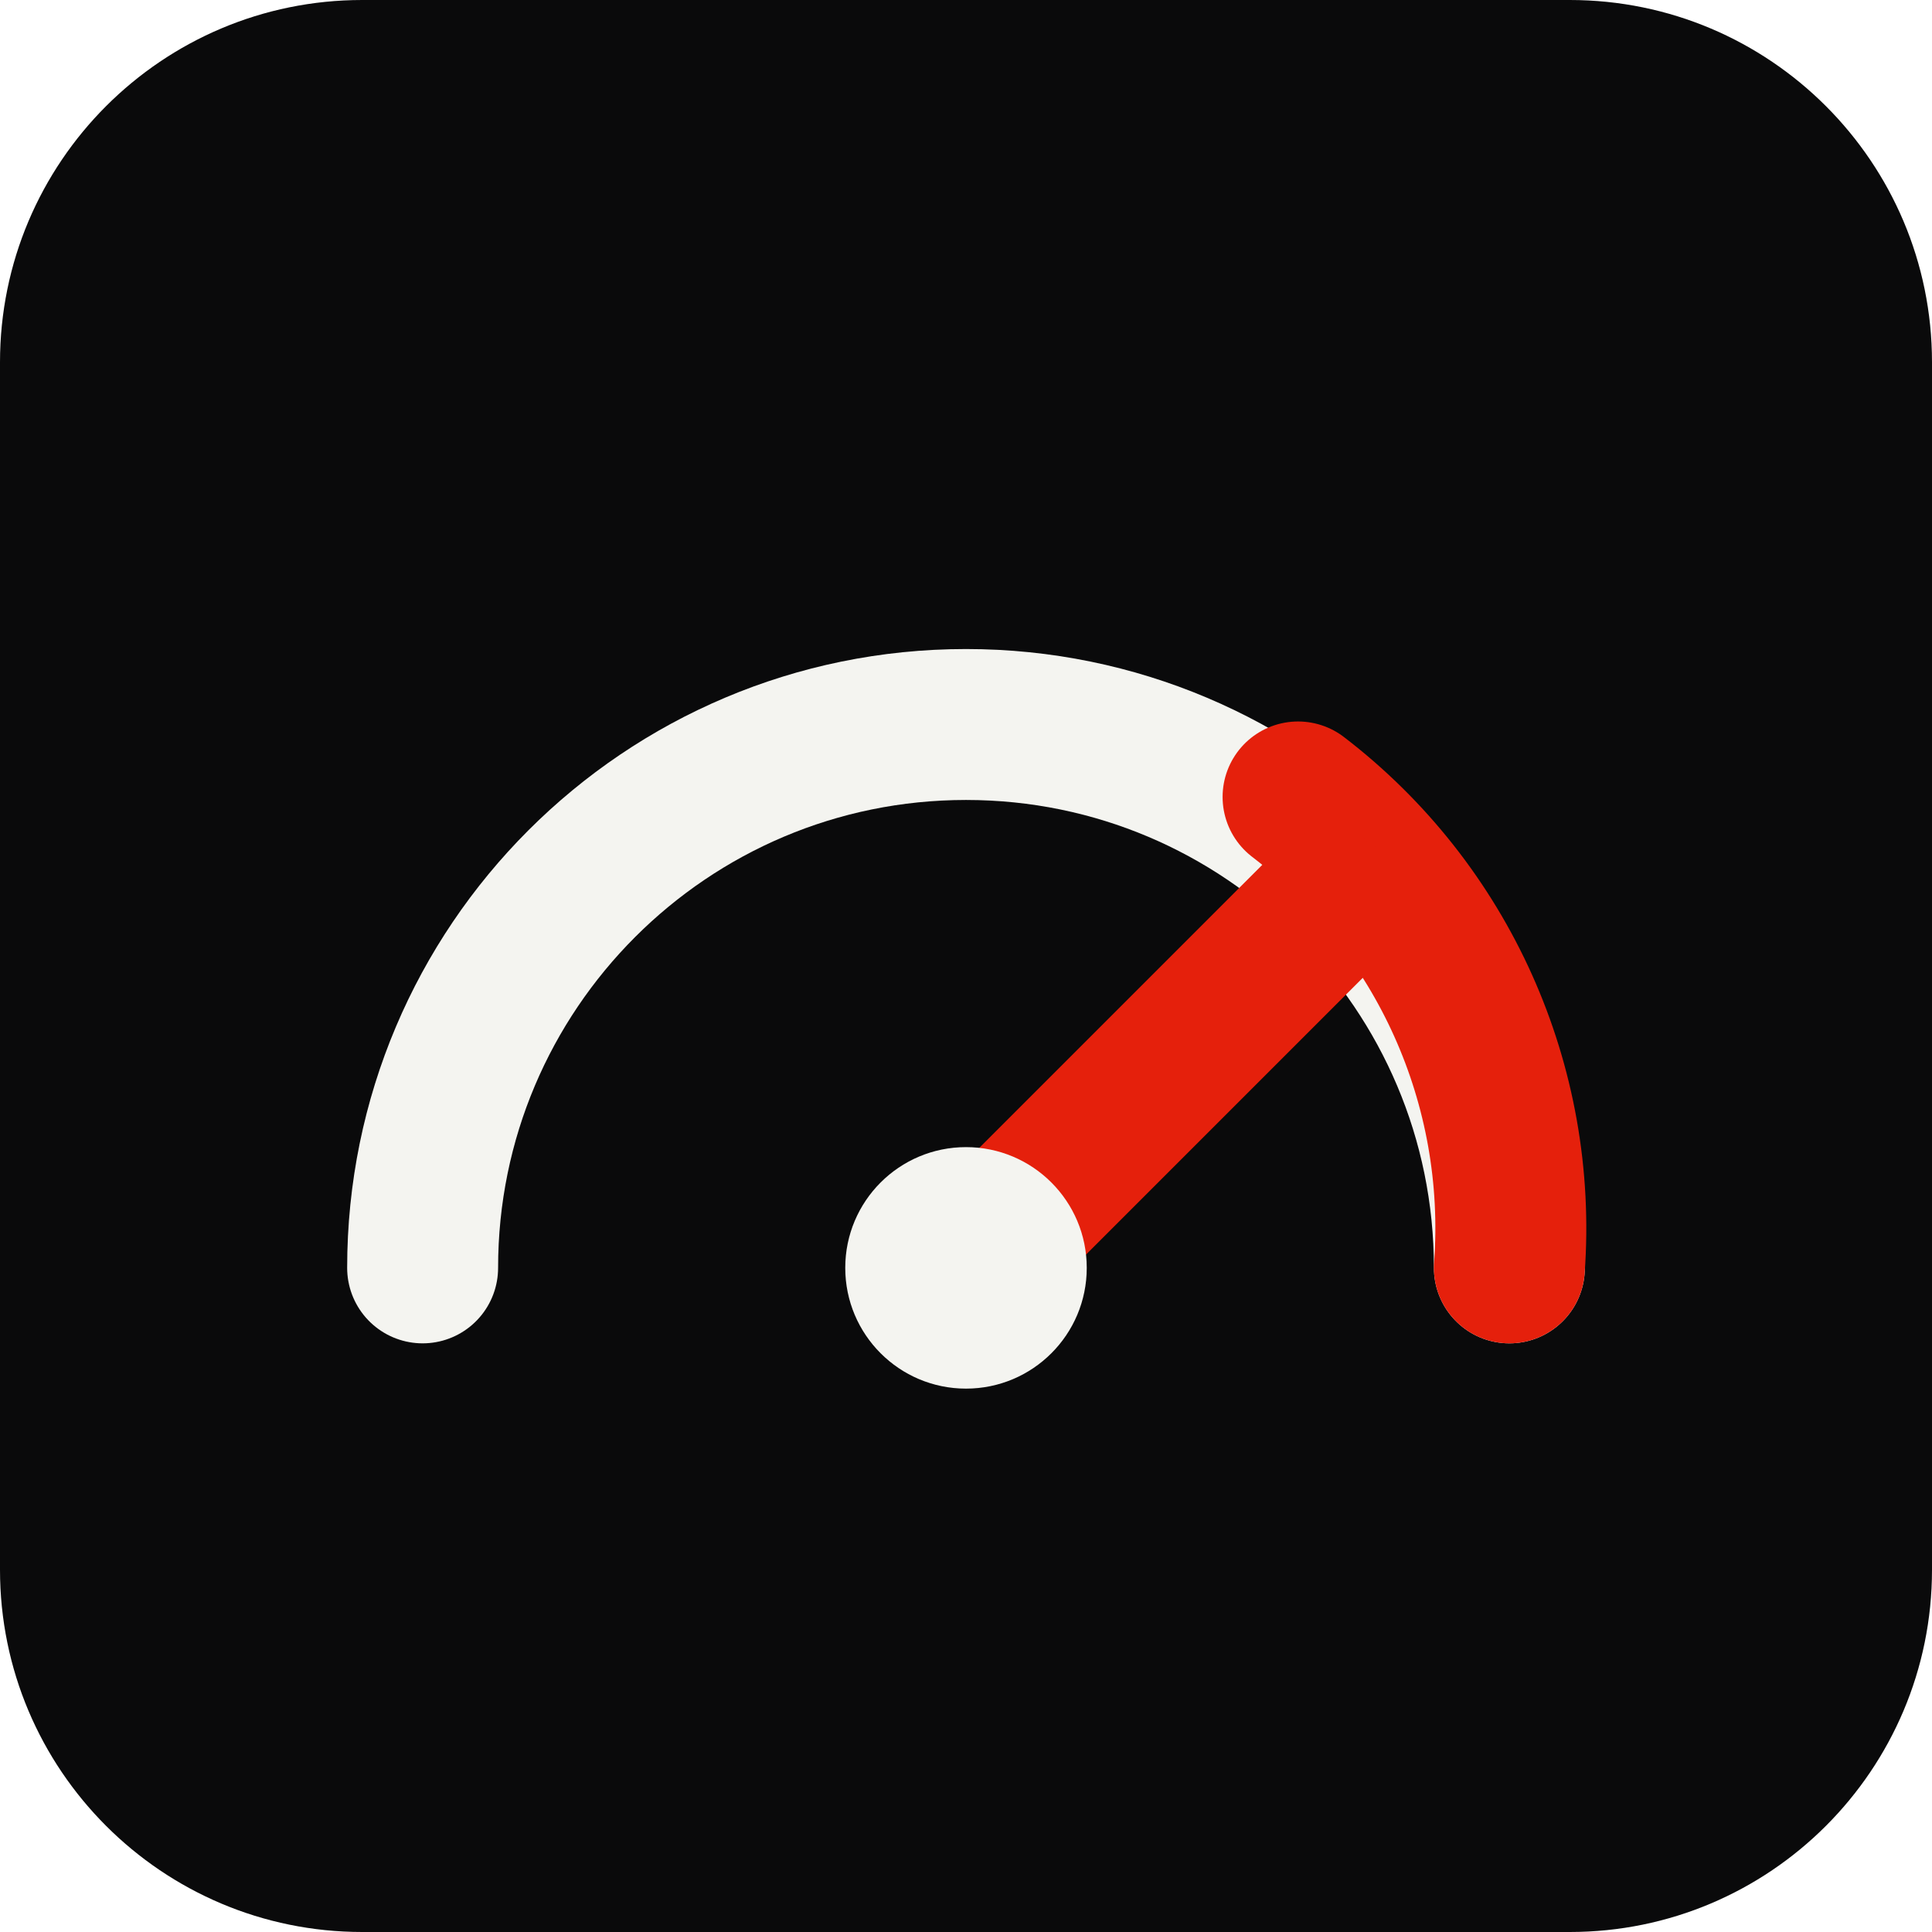
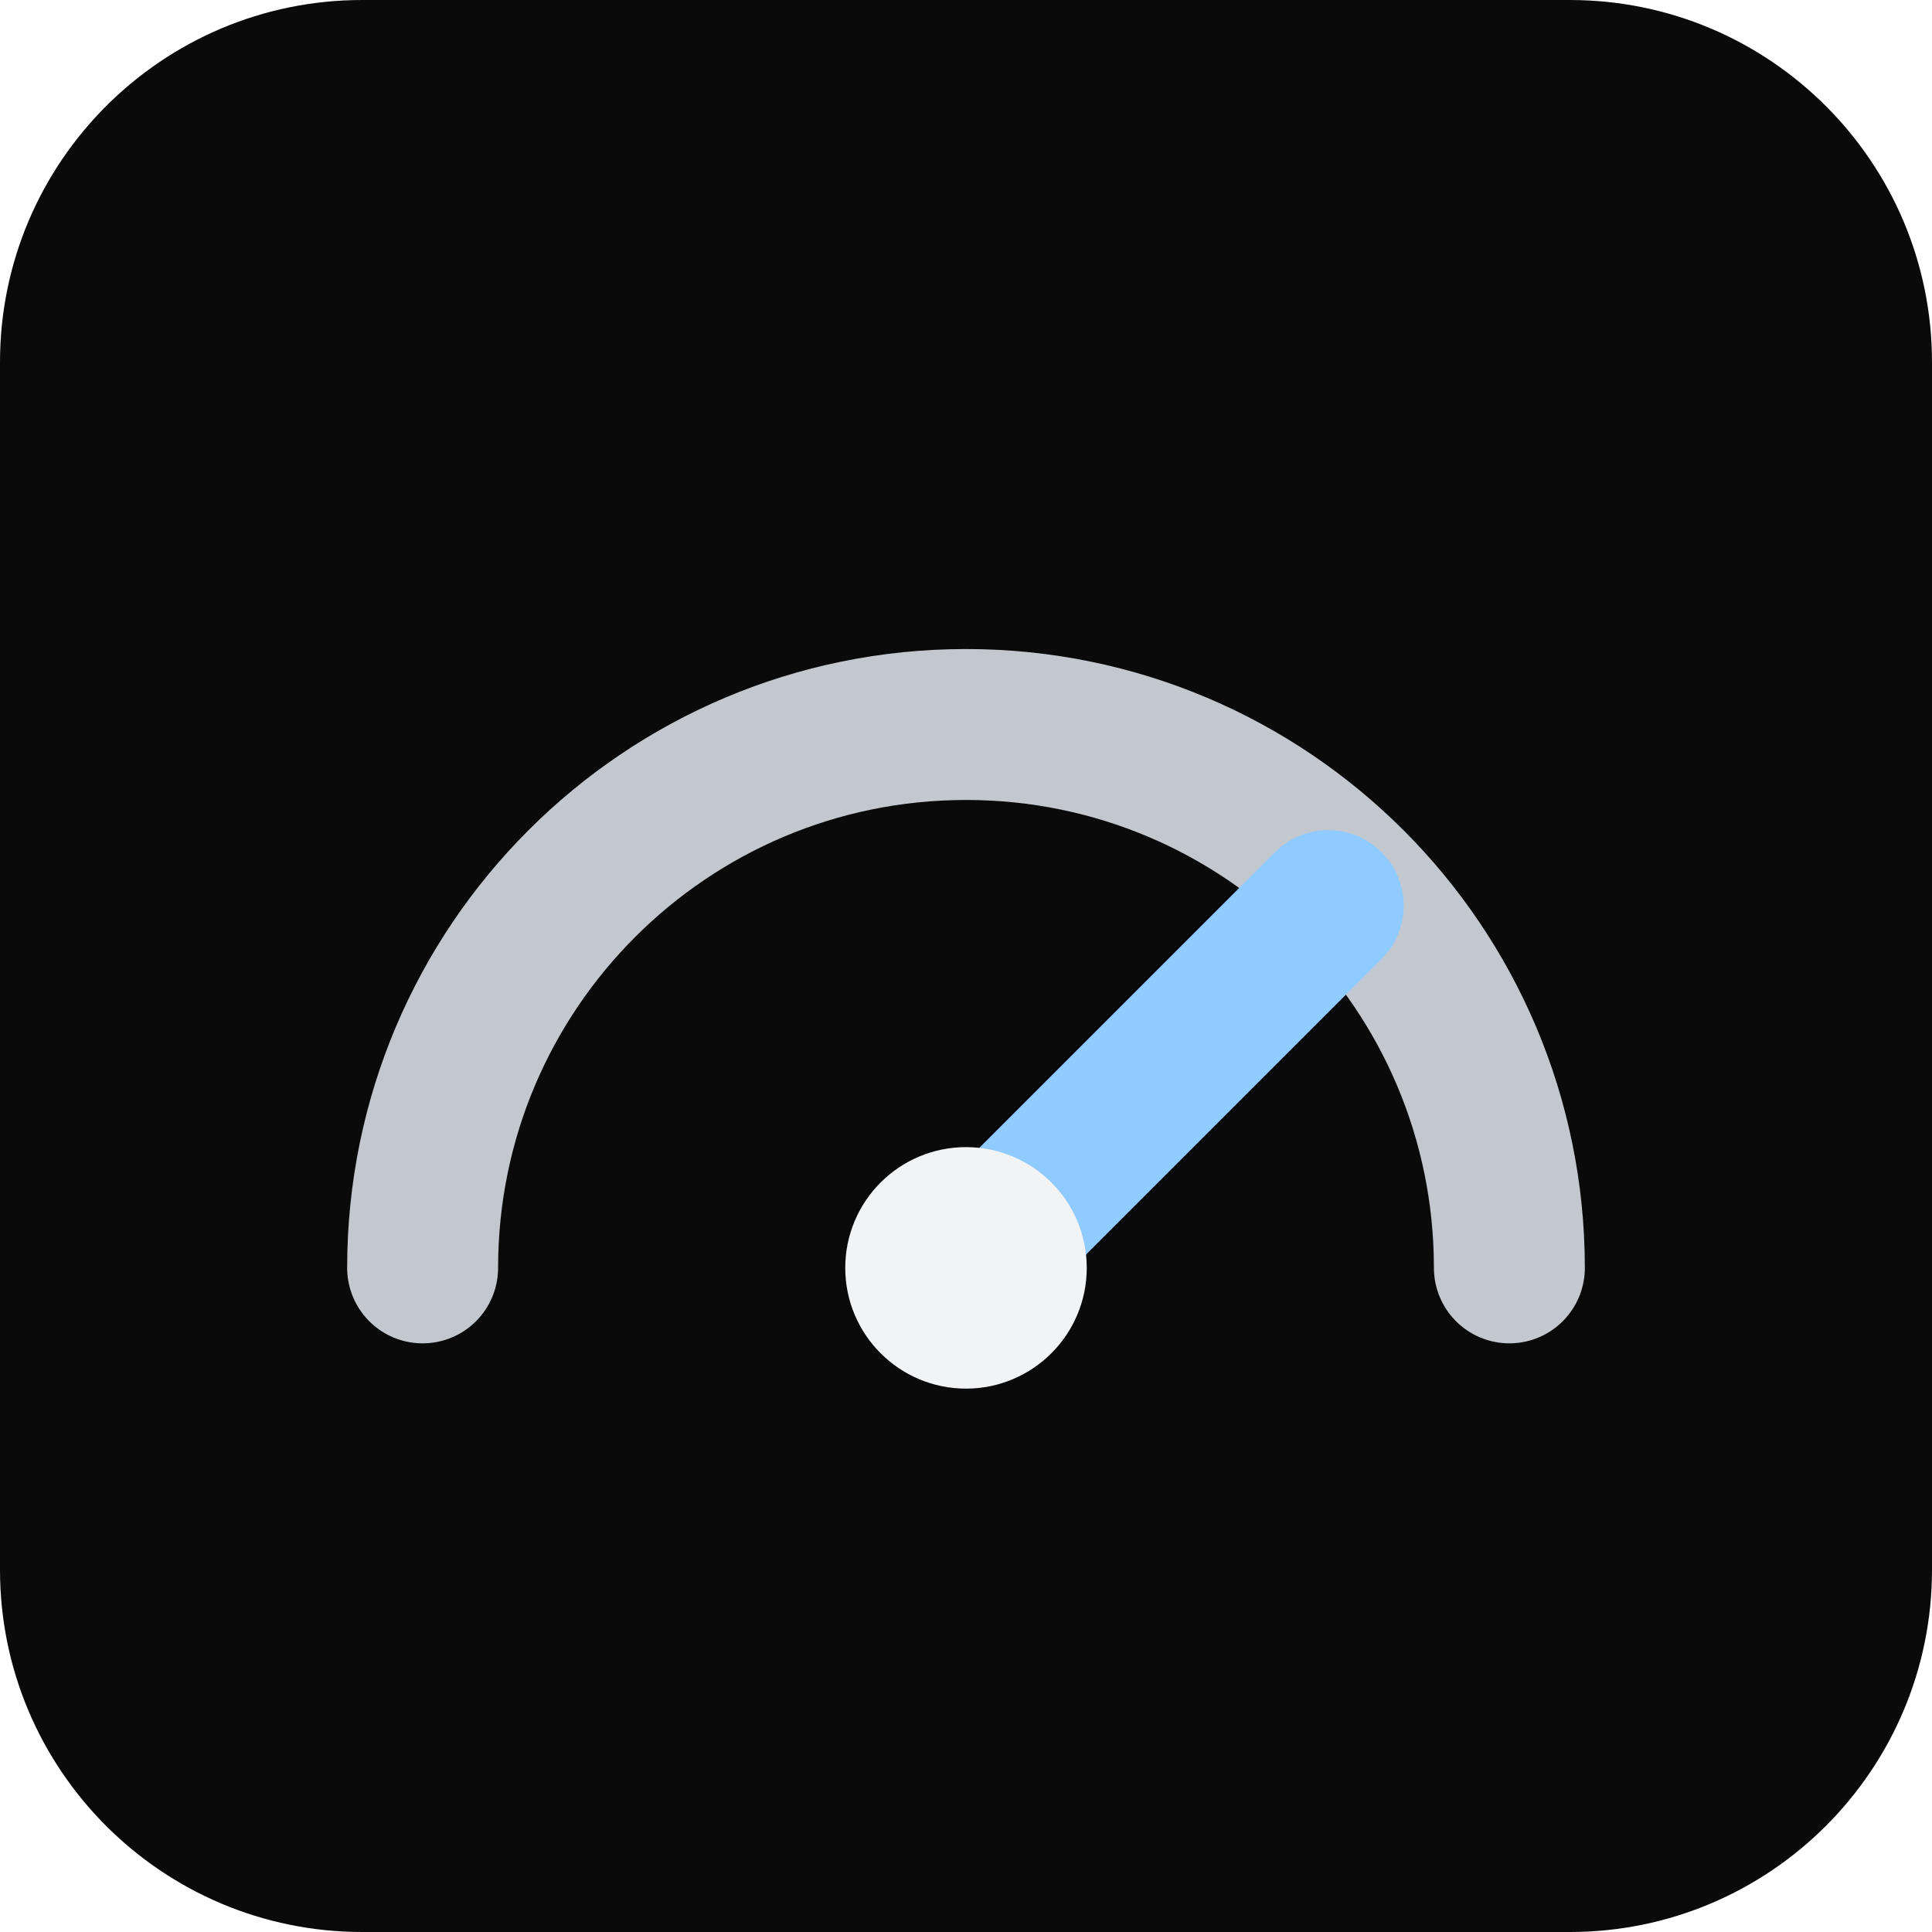
<svg xmlns="http://www.w3.org/2000/svg" width="32" height="32" viewBox="0 0 32 32" fill="none">
  <rect width="32" height="32" rx="6" fill="#0A0A0B" />
-   <path d="M7 21a9 9 0 1 1 18 0" stroke="#F4F4F0" stroke-width="2.5" stroke-linecap="round" />
-   <path d="M21.5 13.2A9 9 0 0 1 25 21" stroke="#E5200C" stroke-width="2.5" stroke-linecap="round" />
-   <path d="M16 21l6-6" stroke="#E5200C" stroke-width="2.5" stroke-linecap="round" />
-   <circle cx="16" cy="21" r="2" fill="#F4F4F0" />
+   <path d="M7 21a9 9 0 1 1 18 0" stroke="#C3C8CF" stroke-width="2.5" stroke-linecap="round" />
+   <path d="M16 21l6-6" stroke="#8FCBFF" stroke-width="2.5" stroke-linecap="round" />
+   <circle cx="16" cy="21" r="2" fill="#F2F3F5" />
</svg>
